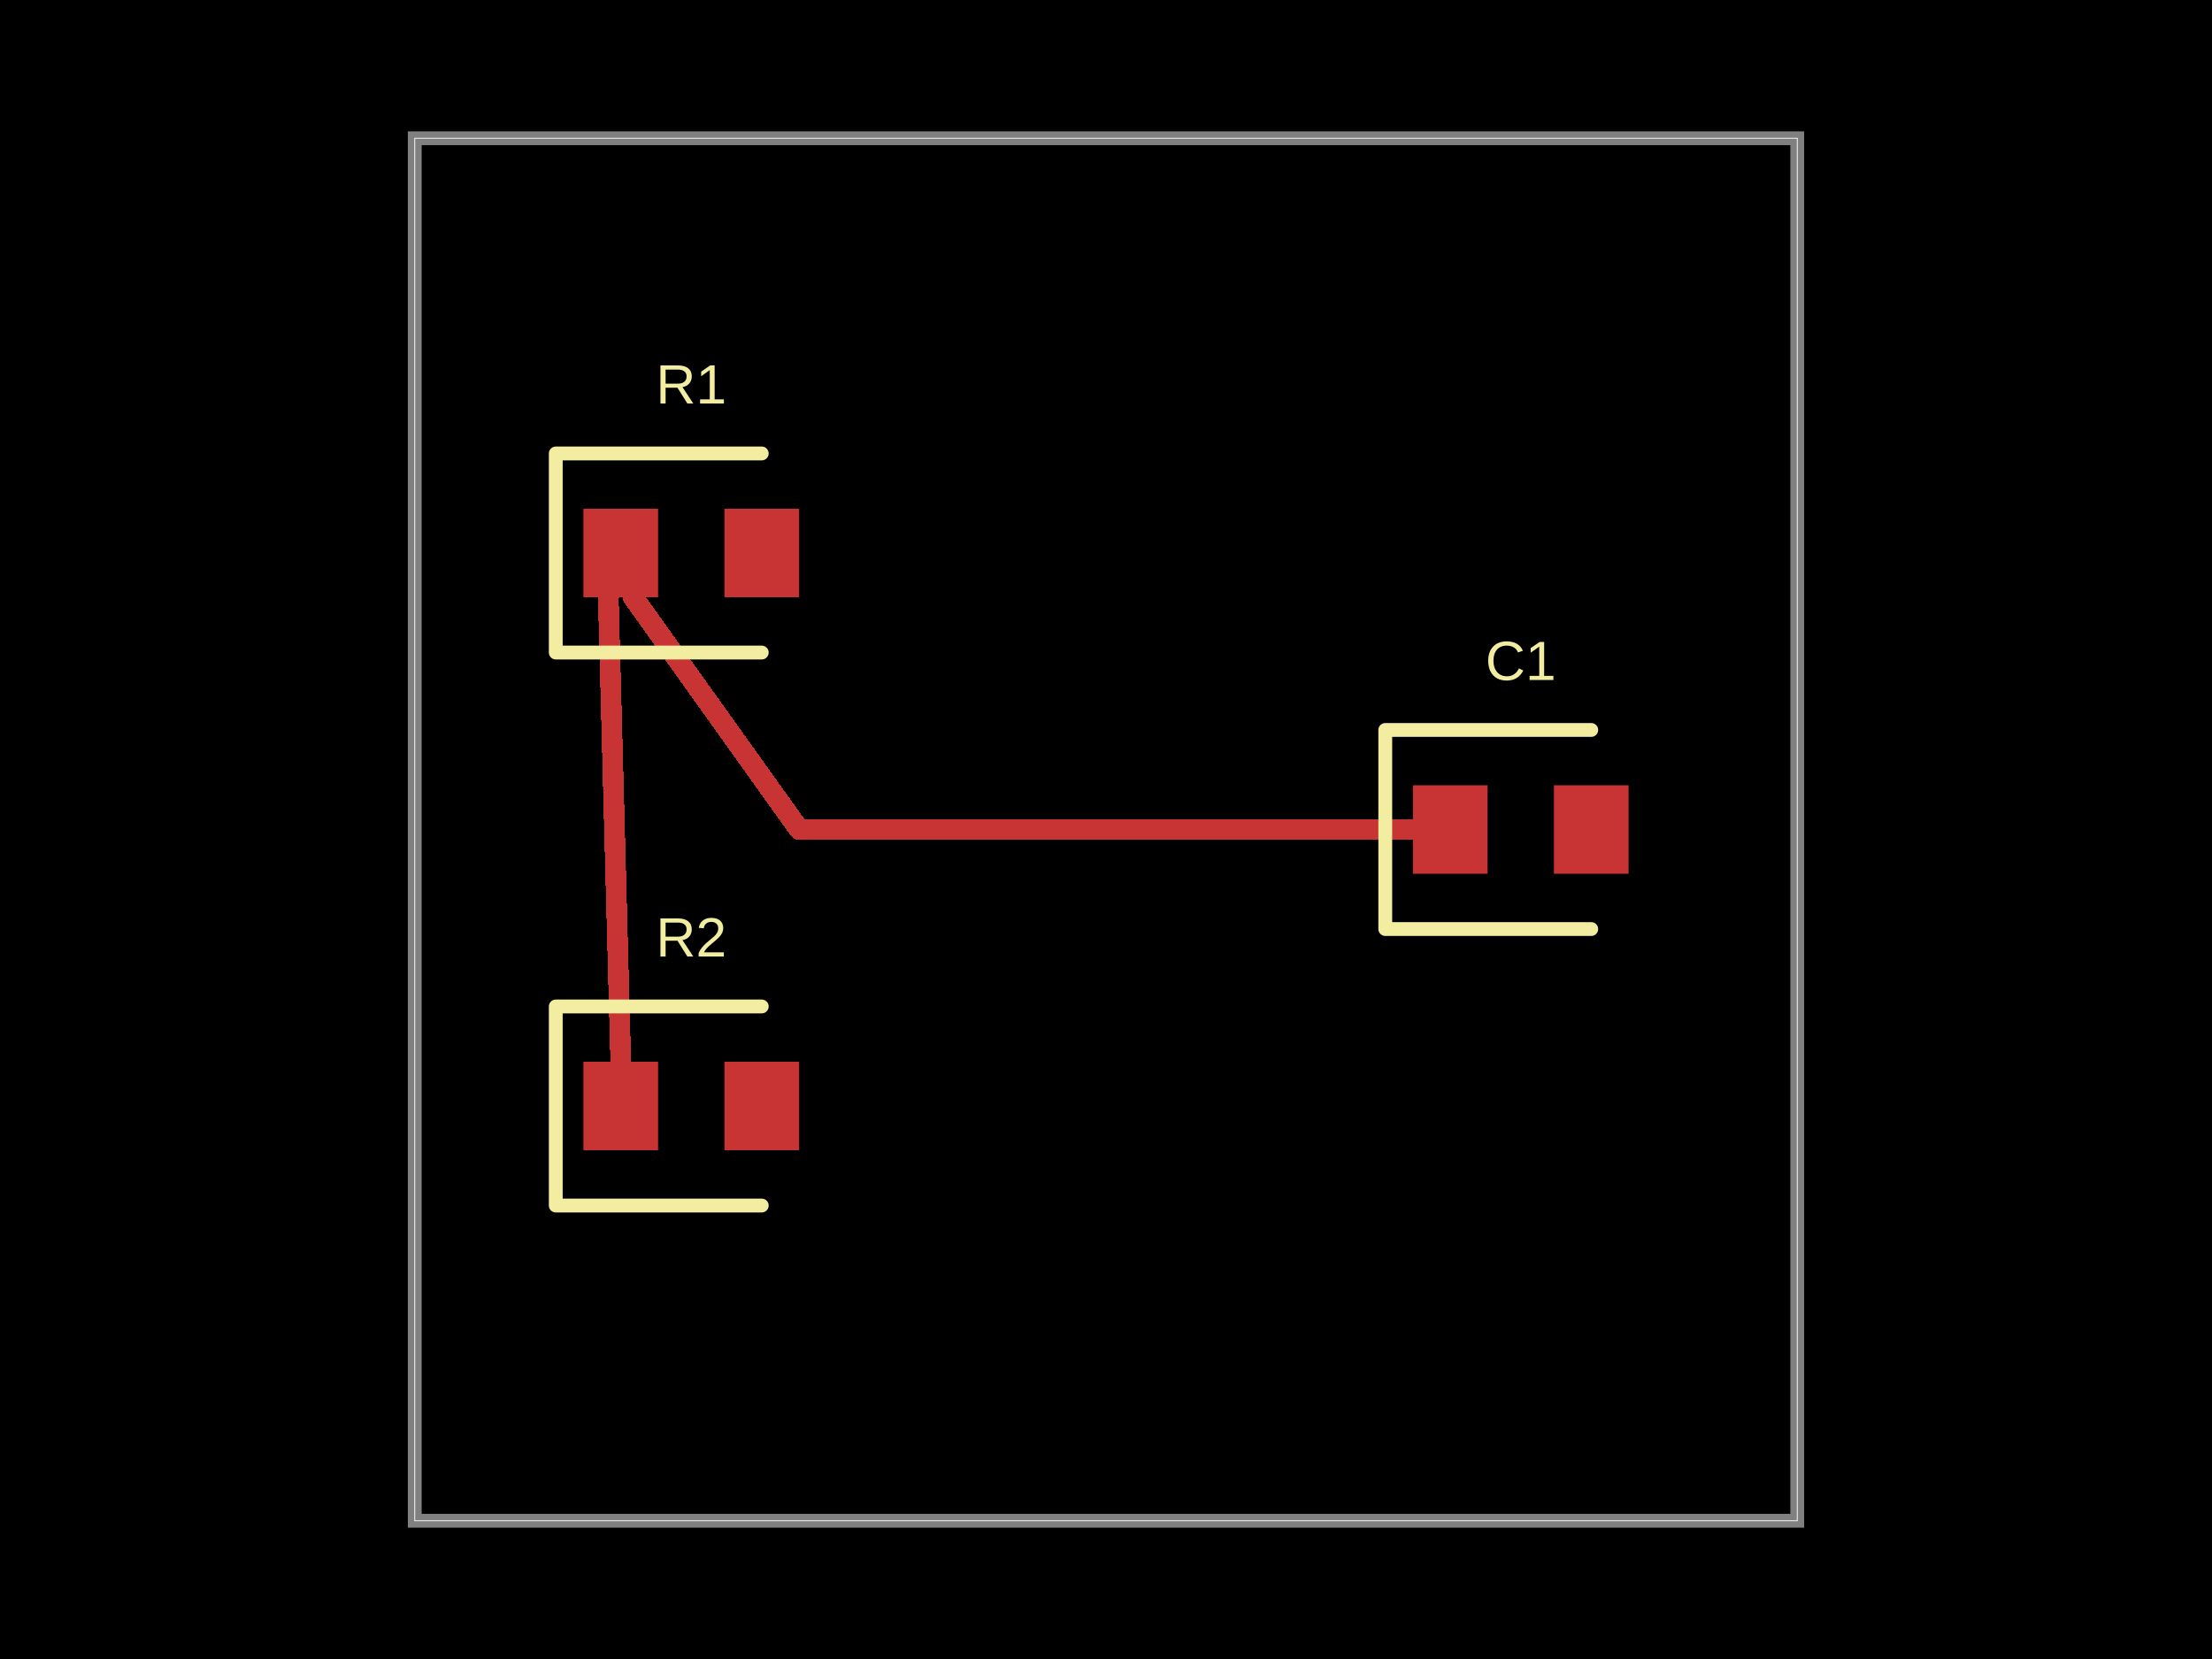
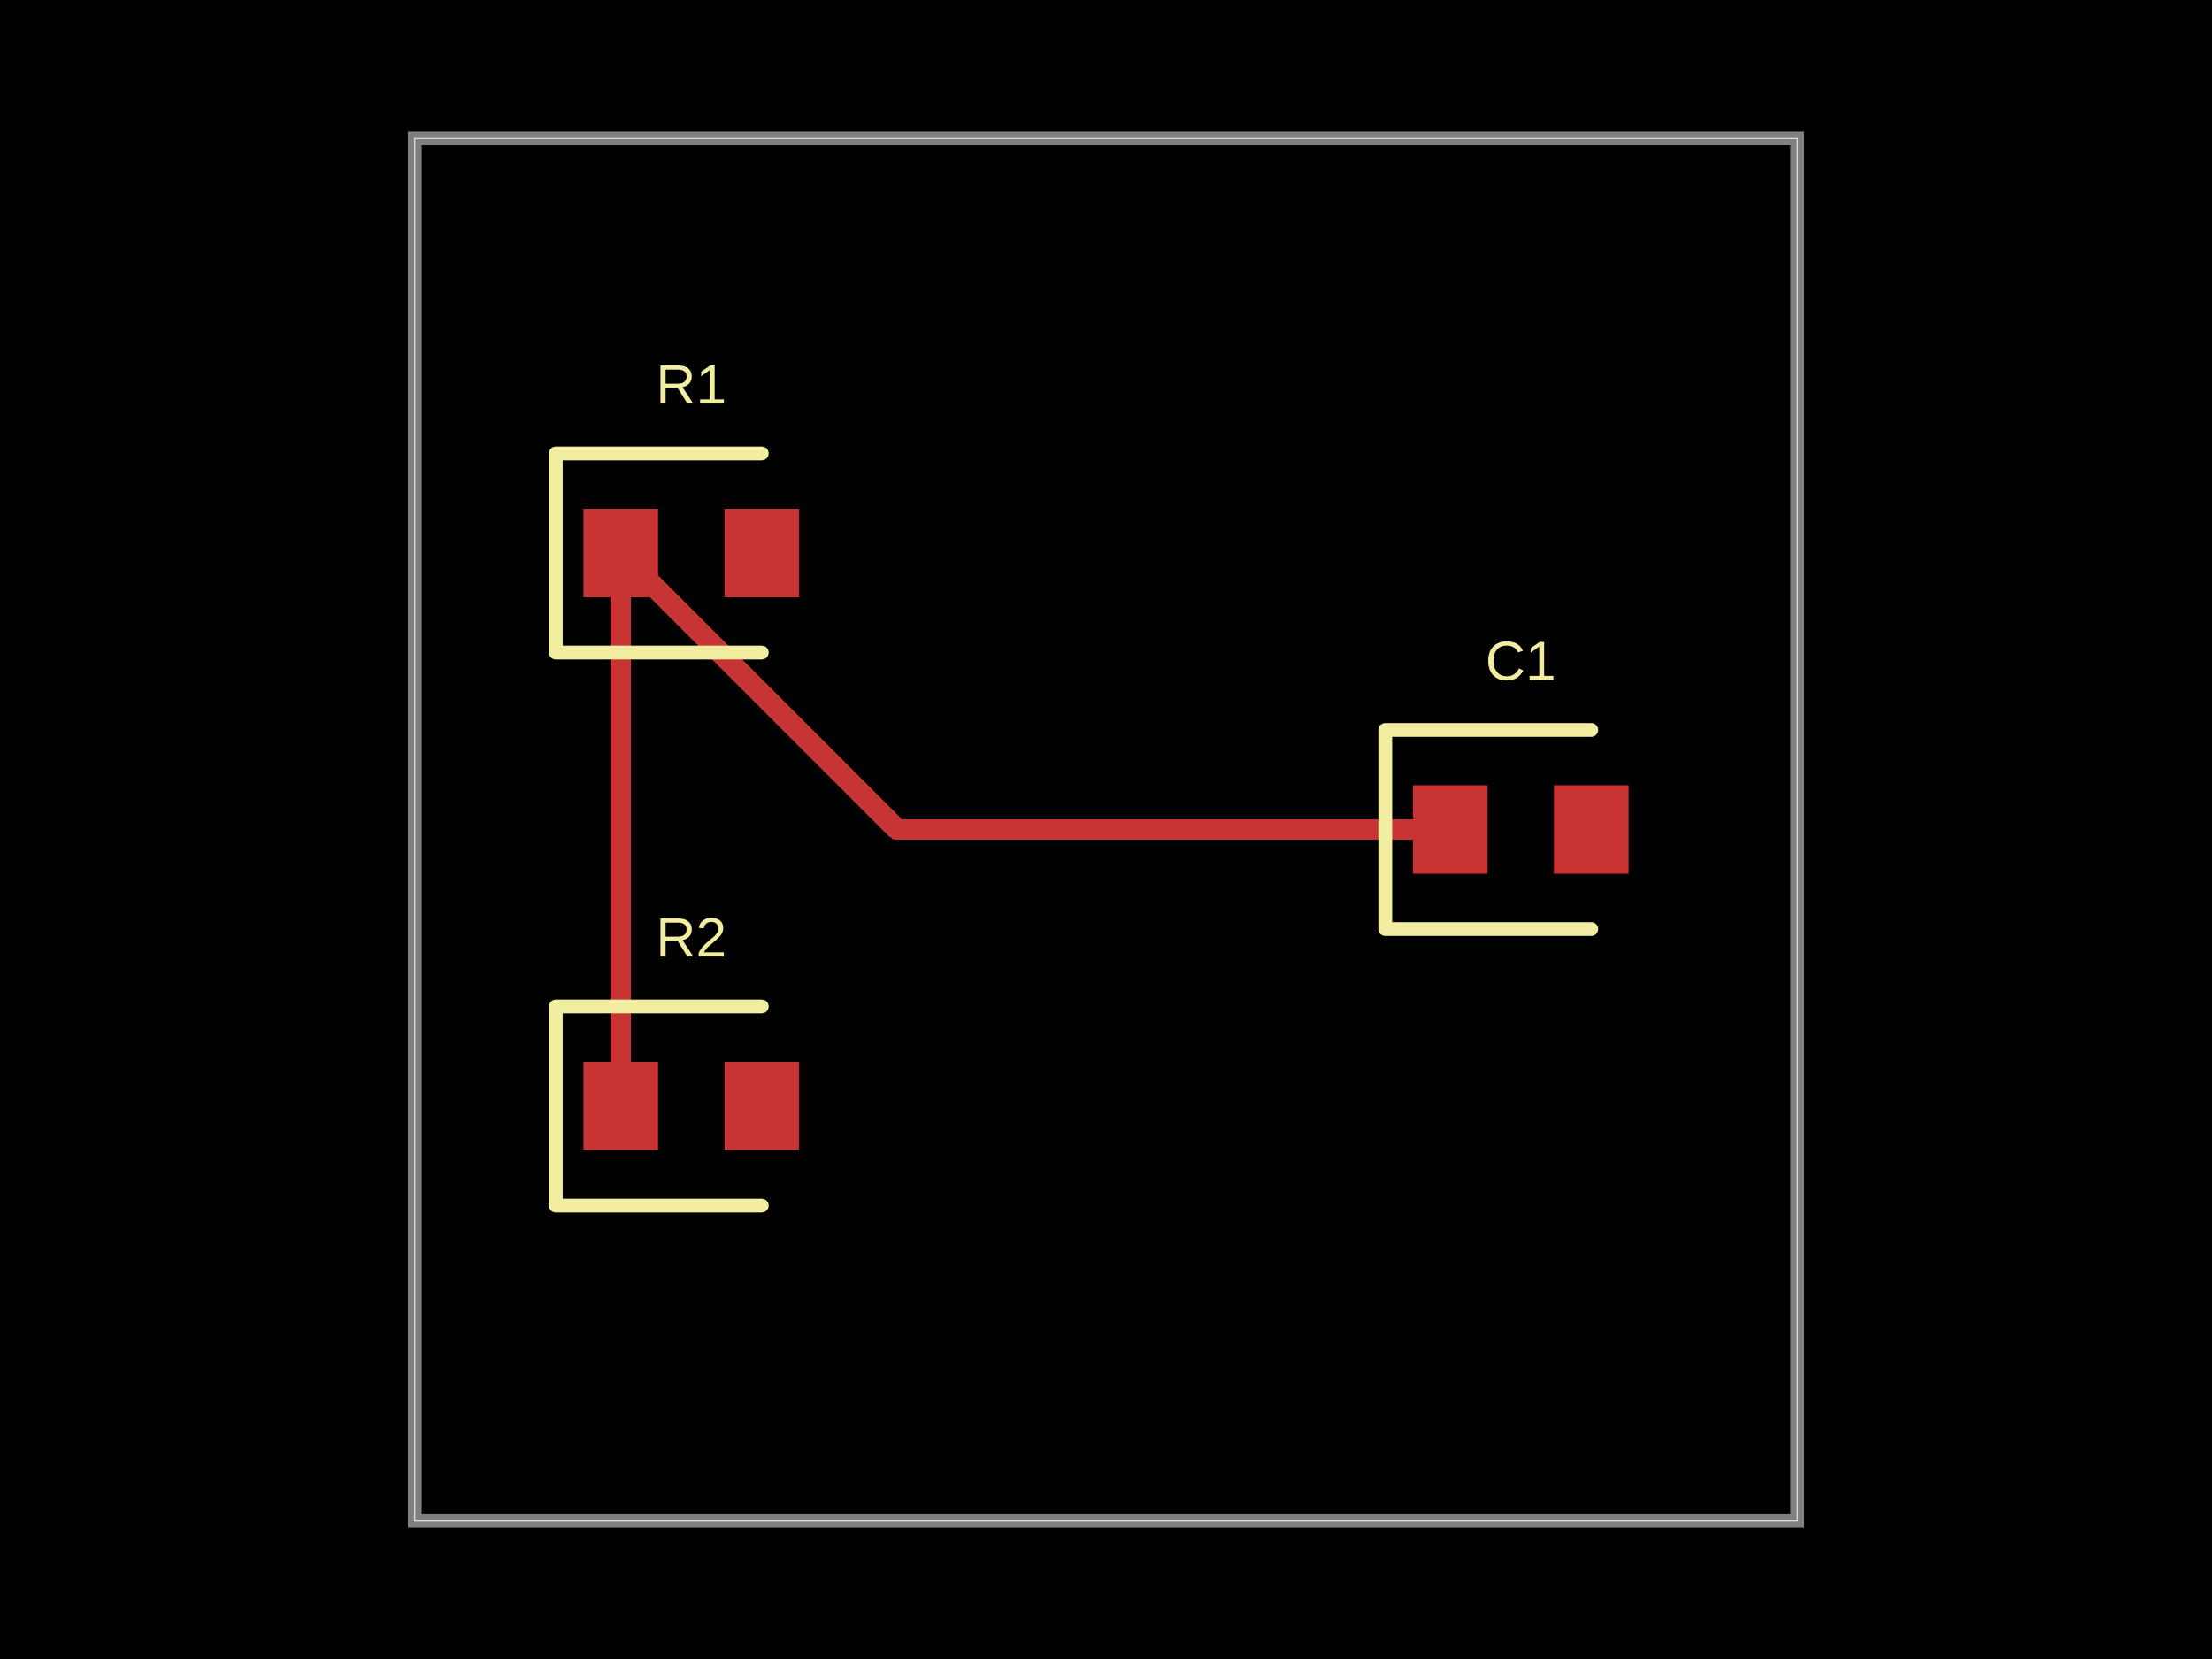
<svg xmlns="http://www.w3.org/2000/svg" width="800" height="600">
  <style />
  <rect class="boundary" x="0" y="0" fill="#000" width="800" height="600" />
  <rect class="pcb-boundary" fill="none" stroke="#fff" stroke-width="0.3" x="150" y="50" width="500" height="500" />
  <path class="pcb-board" d="M 150 550 L 650 550 L 650 50 L 150 50 Z" fill="none" stroke="rgba(255, 255, 255, 0.5)" stroke-width="5" />
-   <path class="pcb-trace" stroke="rgb(200, 52, 52)" fill="none" d="M 224.5 400 L 224.5 384" stroke-width="7.5" stroke-linecap="round" stroke-linejoin="round" shape-rendering="crispEdges" data-layer="top" />
-   <path class="pcb-trace" stroke="rgb(200, 52, 52)" fill="none" d="M 224.5 384 L 220 216" stroke-width="7.5" stroke-linecap="round" stroke-linejoin="round" shape-rendering="crispEdges" data-layer="top" />
-   <path class="pcb-trace" stroke="rgb(200, 52, 52)" fill="none" d="M 220 216 L 224.5 200" stroke-width="7.5" stroke-linecap="round" stroke-linejoin="round" shape-rendering="crispEdges" data-layer="top" />
-   <path class="pcb-trace" stroke="rgb(200, 52, 52)" fill="none" d="M 524.5 300 L 511 300" stroke-width="7.5" stroke-linecap="round" stroke-linejoin="round" shape-rendering="crispEdges" data-layer="top" />
-   <path class="pcb-trace" stroke="rgb(200, 52, 52)" fill="none" d="M 511 300 L 289 300" stroke-width="7.5" stroke-linecap="round" stroke-linejoin="round" shape-rendering="crispEdges" data-layer="top" />
-   <path class="pcb-trace" stroke="rgb(200, 52, 52)" fill="none" d="M 289 300 L 229 216" stroke-width="7.5" stroke-linecap="round" stroke-linejoin="round" shape-rendering="crispEdges" data-layer="top" />
-   <path class="pcb-trace" stroke="rgb(200, 52, 52)" fill="none" d="M 229 216 L 224.5 200" stroke-width="7.5" stroke-linecap="round" stroke-linejoin="round" shape-rendering="crispEdges" data-layer="top" />
+   <path class="pcb-trace" stroke="rgb(200, 52, 52)" fill="none" d="M 224.5 400 L 224.5 200" stroke-width="7.5" stroke-linecap="round" stroke-linejoin="round" shape-rendering="crispEdges" data-layer="top" />
+   <path class="pcb-trace" stroke="rgb(200, 52, 52)" fill="none" d="M 224.5 200 L 224.5 200" stroke-width="7.5" stroke-linecap="round" stroke-linejoin="round" shape-rendering="crispEdges" data-layer="top" />
+   <path class="pcb-trace" stroke="rgb(200, 52, 52)" fill="none" d="M 524.5 300 L 324.5 300" stroke-width="7.5" stroke-linecap="round" stroke-linejoin="round" shape-rendering="crispEdges" data-layer="top" />
+   <path class="pcb-trace" stroke="rgb(200, 52, 52)" fill="none" d="M 324.5 300 L 224.5 200" stroke-width="7.5" stroke-linecap="round" stroke-linejoin="round" shape-rendering="crispEdges" data-layer="top" />
  <rect class="pcb-pad" fill="rgb(200, 52, 52)" x="211" y="184" width="27" height="32" data-layer="top" />
  <rect class="pcb-pad" fill="rgb(200, 52, 52)" x="262" y="184" width="27" height="32" data-layer="top" />
  <rect class="pcb-pad" fill="rgb(200, 52, 52)" x="211" y="384" width="27" height="32" data-layer="top" />
  <rect class="pcb-pad" fill="rgb(200, 52, 52)" x="262" y="384" width="27" height="32" data-layer="top" />
  <rect class="pcb-pad" fill="rgb(200, 52, 52)" x="511" y="284" width="27" height="32" data-layer="top" />
  <rect class="pcb-pad" fill="rgb(200, 52, 52)" x="562" y="284" width="27" height="32" data-layer="top" />
  <path class="pcb-silkscreen pcb-silkscreen-top" d="M 275.5 164 L 201 164 L 201 236 L 275.5 236" fill="none" stroke="#f2eda1" stroke-width="5" stroke-linecap="round" stroke-linejoin="round" data-pcb-component-id="pcb_component_0" data-pcb-silkscreen-path-id="pcb_silkscreen_path_0" />
  <path class="pcb-silkscreen pcb-silkscreen-top" d="M 275.5 364 L 201 364 L 201 436 L 275.5 436" fill="none" stroke="#f2eda1" stroke-width="5" stroke-linecap="round" stroke-linejoin="round" data-pcb-component-id="pcb_component_1" data-pcb-silkscreen-path-id="pcb_silkscreen_path_1" />
  <path class="pcb-silkscreen pcb-silkscreen-top" d="M 575.5 264 L 501 264 L 501 336 L 575.5 336" fill="none" stroke="#f2eda1" stroke-width="5" stroke-linecap="round" stroke-linejoin="round" data-pcb-component-id="pcb_component_2" data-pcb-silkscreen-path-id="pcb_silkscreen_path_2" />
  <text x="0" y="0" dx="0" dy="0" fill="#f2eda1" font-family="Arial, sans-serif" font-size="20" text-anchor="middle" dominant-baseline="central" transform="matrix(1,0,0,1,250,139)" class="pcb-silkscreen-text pcb-silkscreen-top" data-pcb-silkscreen-text-id="pcb_component_0" stroke="none">R1</text>
  <text x="0" y="0" dx="0" dy="0" fill="#f2eda1" font-family="Arial, sans-serif" font-size="20" text-anchor="middle" dominant-baseline="central" transform="matrix(1,0,0,1,250,339)" class="pcb-silkscreen-text pcb-silkscreen-top" data-pcb-silkscreen-text-id="pcb_component_1" stroke="none">R2</text>
  <text x="0" y="0" dx="0" dy="0" fill="#f2eda1" font-family="Arial, sans-serif" font-size="20" text-anchor="middle" dominant-baseline="central" transform="matrix(1,0,0,1,550,239)" class="pcb-silkscreen-text pcb-silkscreen-top" data-pcb-silkscreen-text-id="pcb_component_2" stroke="none">C1</text>
</svg>
